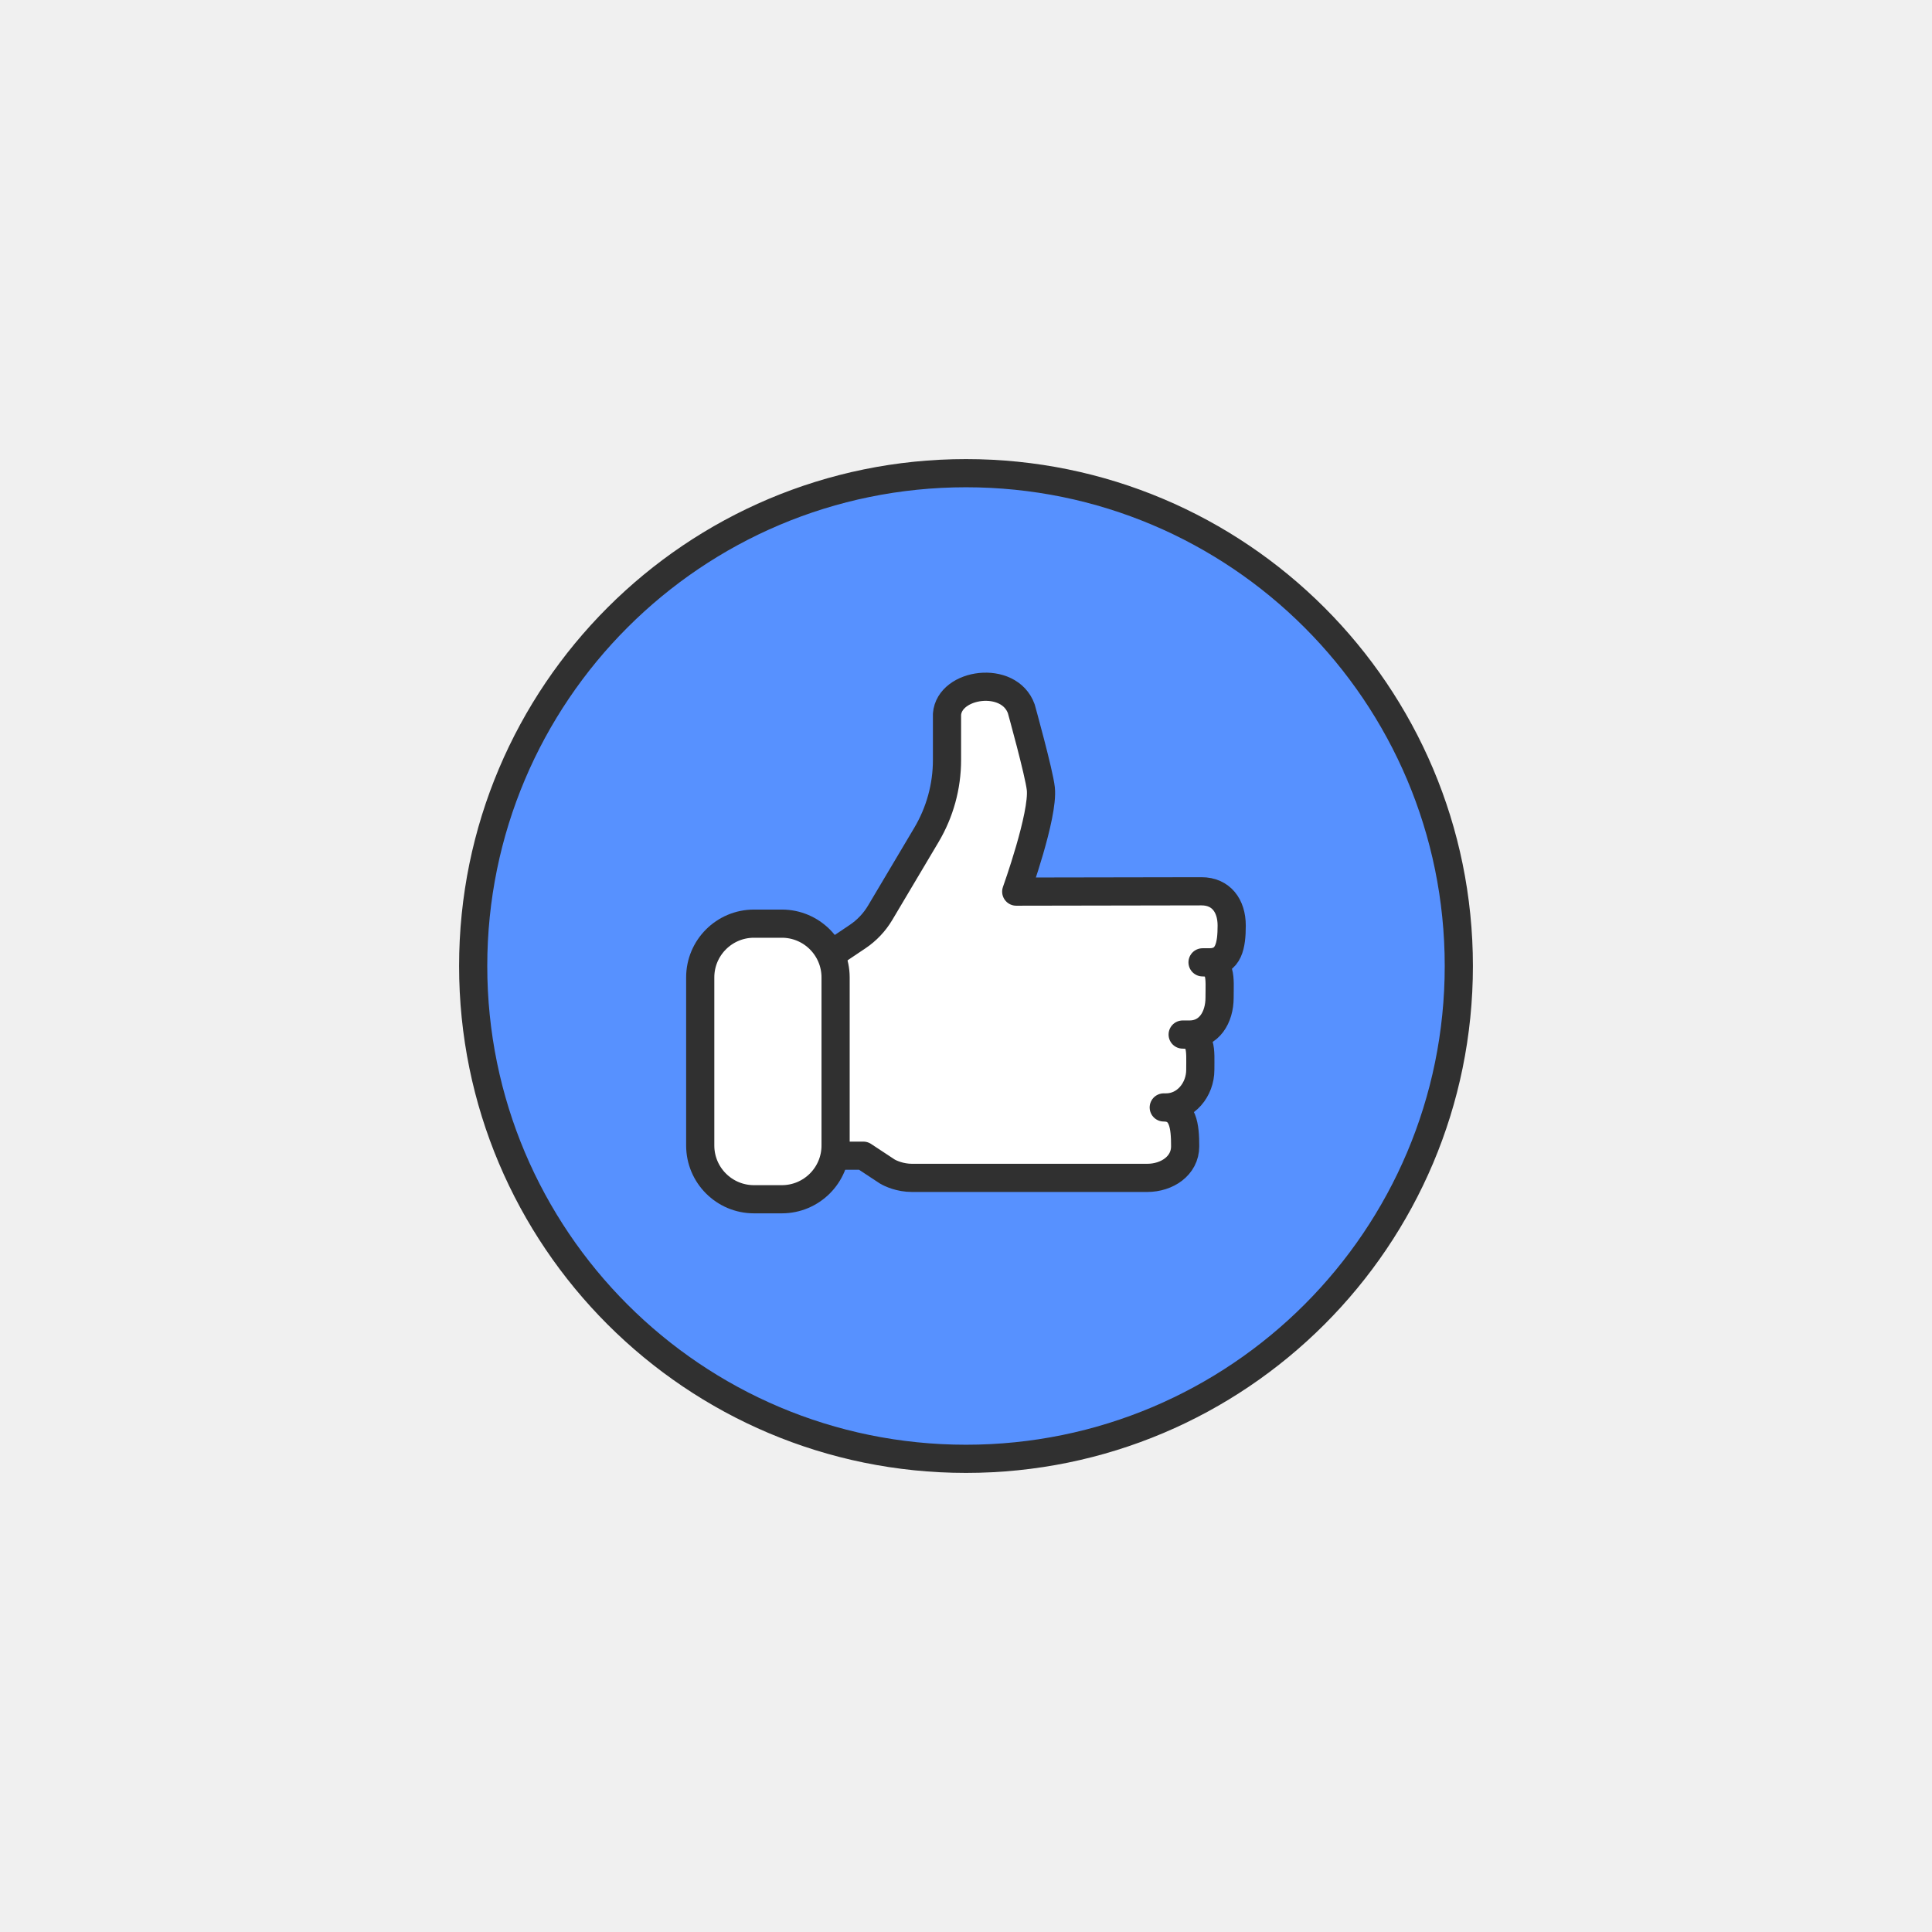
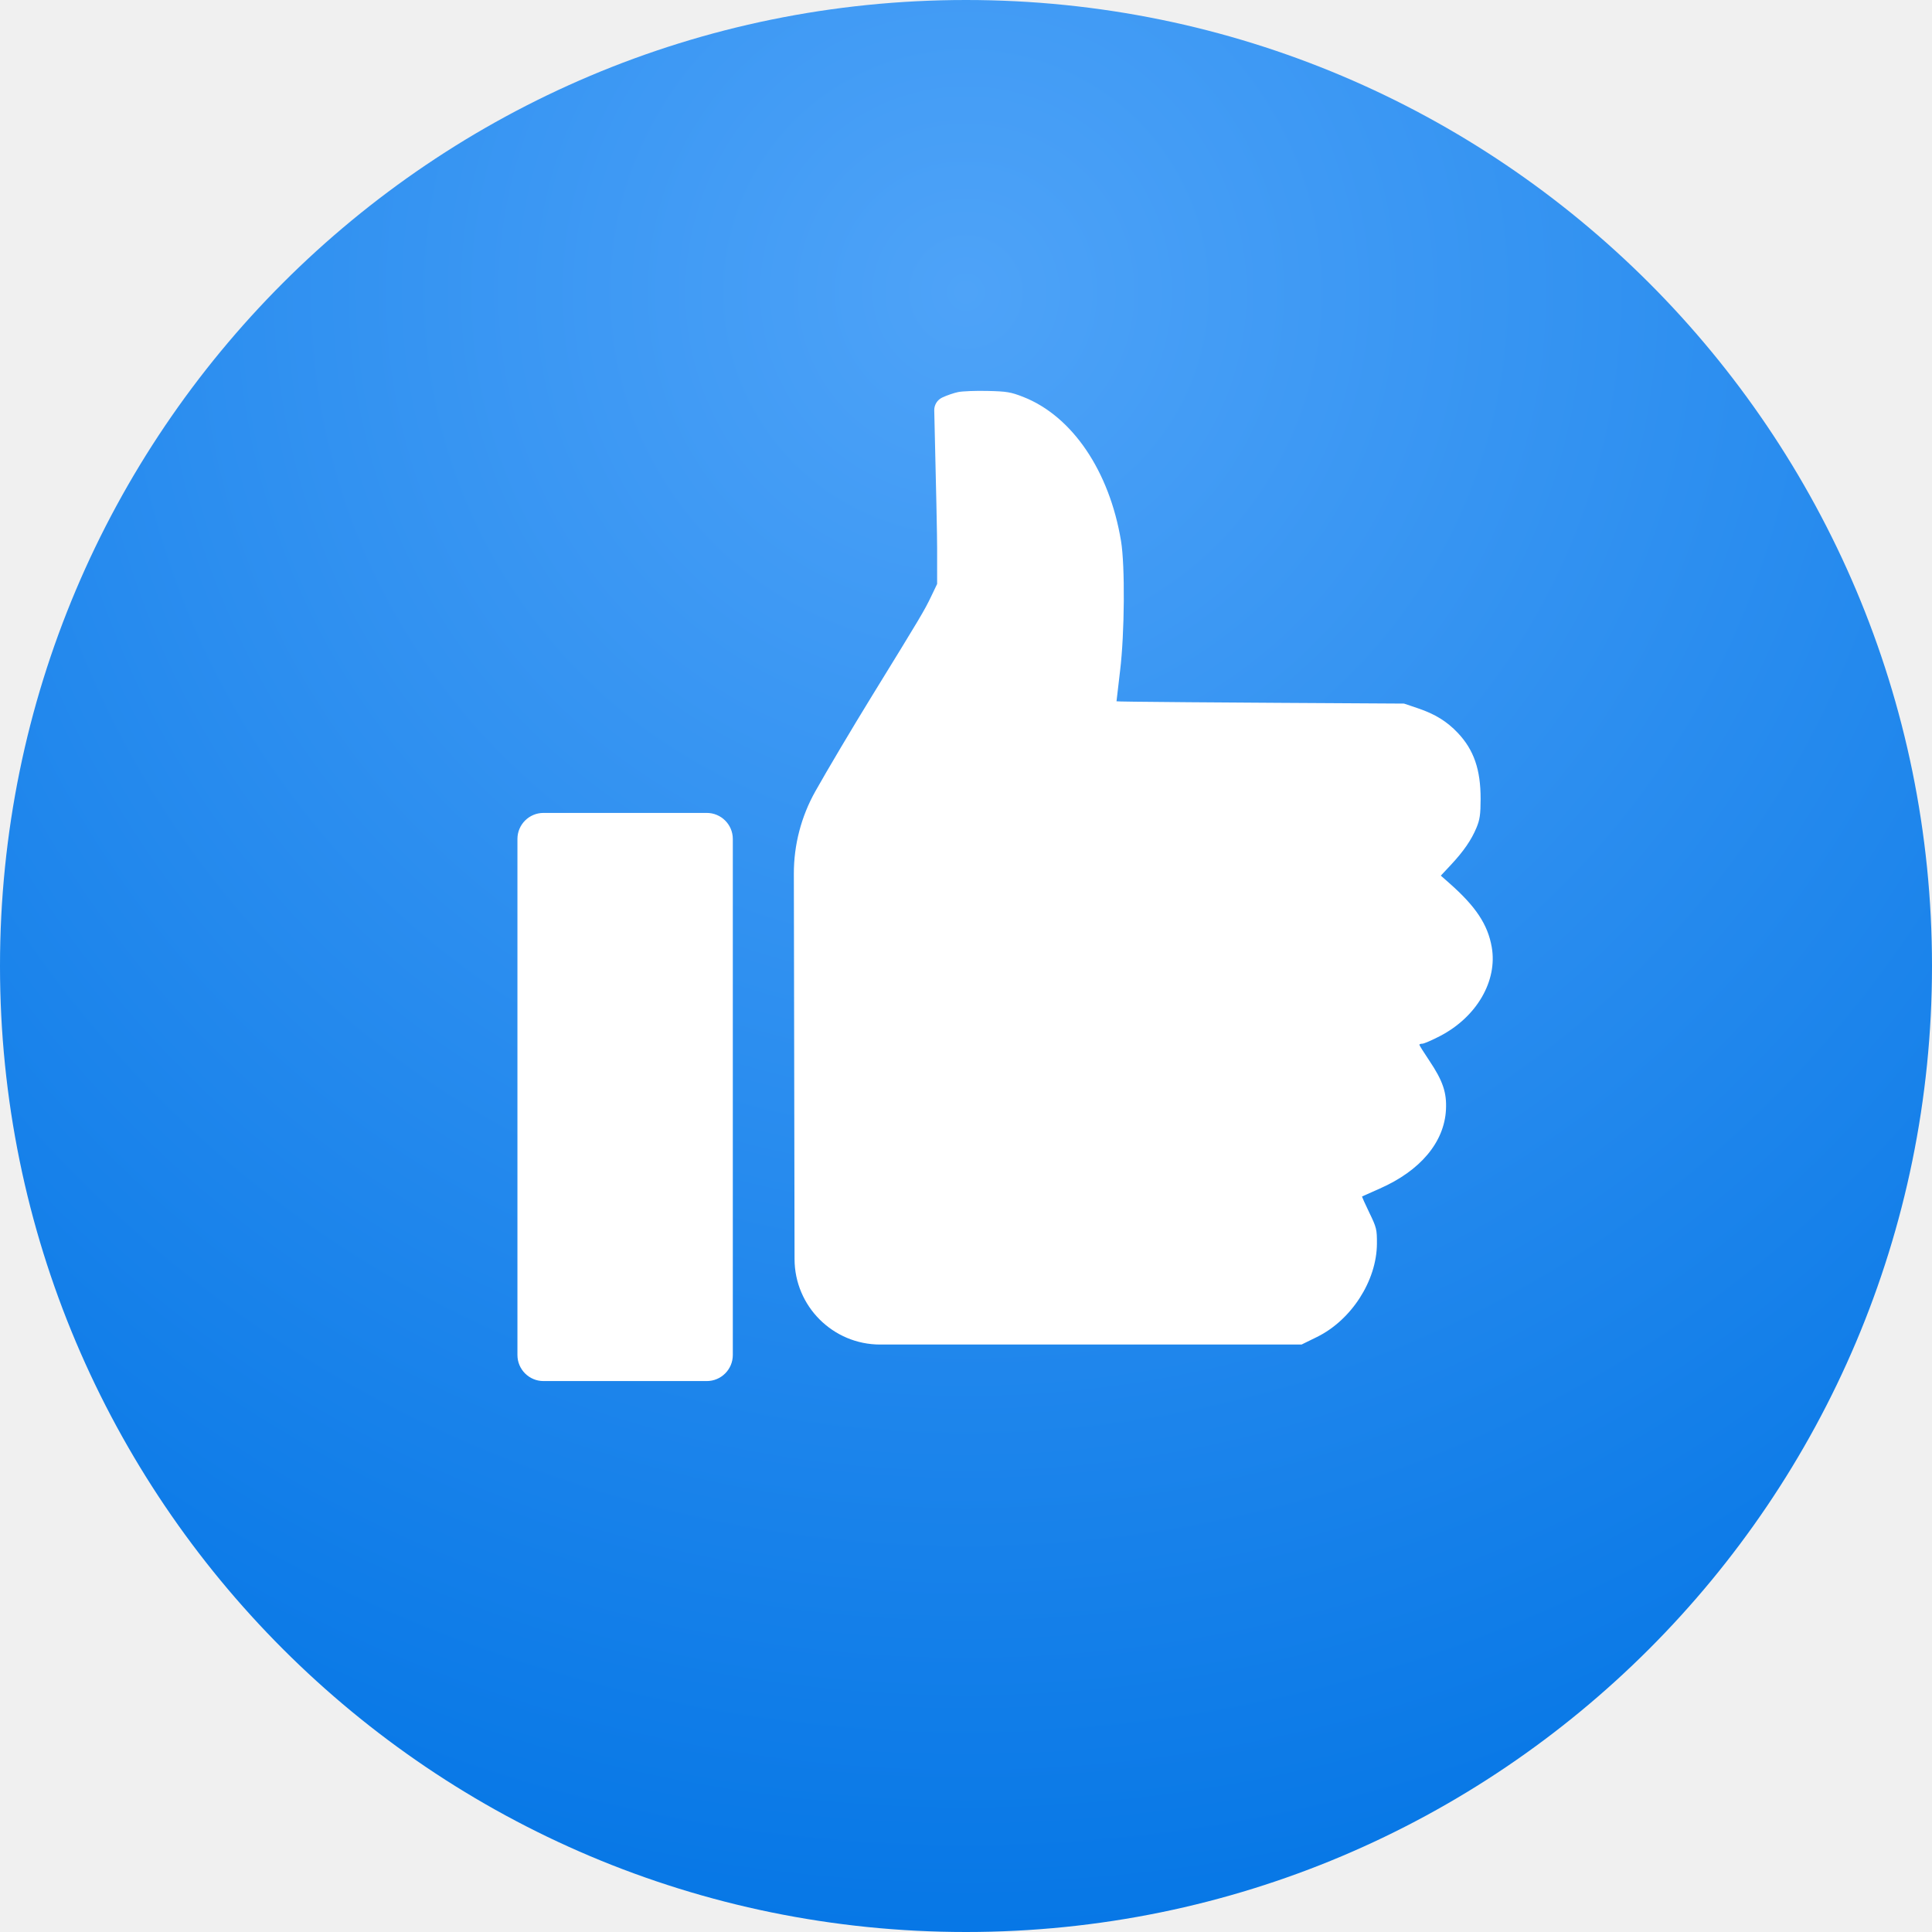
- <svg xmlns="http://www.w3.org/2000/svg" class="LikeEmoji" style="enable-background:new 0 0 48 48;" version="1.1" viewBox="0 0 48 48" xml:space="preserve">
-   <g id="Icons">
-     <circle cx="24" cy="24" r="12.244" style="fill:#5791FF;" />
-     <path d="M30.6,22.994c0-0.492-0.264-0.85-0.75-0.85c0,0-2.803,0-2.805,0.002   l-1.798,0.005c0.107-0.147,0.651-2.168,0.611-2.556s-0.485-1.985-0.485-1.985   c-0.717-0.657-1.33-0.6-1.846,0.134V19.885c0,0-1.846,3.091-1.873,3.151   c-0.026,0.058-0.816,0.551-0.88,0.591l-0.196,0.019c-0.228-0.409-0.649-0.698-1.151-0.698h-0.693   c-0.737,0-1.335,0.598-1.335,1.335v4.177c0,0.737,0.598,1.335,1.335,1.335h0.693   c0.647,0,1.162-0.47,1.284-1.081h0.74c0.198,0.128,0.394,0.26,0.591,0.39   c0.165,0.109,0.397,0.161,0.618,0.161c0.145-0,0.29,0,0.435,0c0.373,0,0.746,0,1.119,0h2.999   l-0-0l1.292,0c0.487,0,0.942-0.297,0.942-0.784c0-0.492-0.045-0.966-0.532-0.966h0.057   c0.492,0,0.851-0.443,0.851-0.935c0-0.487,0.054-0.876-0.438-0.876h0.171   c0.487,0,0.746-0.425,0.746-0.917c0-0.487,0.064-0.877-0.423-0.877h0.17   C30.532,23.909,30.6,23.481,30.6,22.994z" style="fill:#FFFFFF;" />
-     <circle cx="24" cy="24" r="12.244" style="fill:none;stroke:#303030;stroke-width:0.7;stroke-linecap:round;stroke-linejoin:round;stroke-miterlimit:10;" />
-     <path d="   M20.8,28.713h0.649l0.591,0.39c0.087,0.053,0.325,0.161,0.618,0.161c0.145,0,0.29,0,0.435,0   c0.373,0,0.746,0,1.119,0h4.291c0.487,0,0.942-0.297,0.942-0.784c0-0.492-0.045-0.966-0.532-0.966   h0.057c0.492,0,0.851-0.443,0.851-0.935c0-0.487,0.054-0.876-0.438-0.876h0.171   c0.487,0,0.746-0.425,0.746-0.917c0-0.487,0.064-0.877-0.423-0.877h0.17   c0.487,0,0.554-0.429,0.554-0.915c0-0.492-0.264-0.85-0.75-0.85l-4.603,0.008   c0,0,0.681-1.894,0.611-2.556c-0.041-0.388-0.485-1.985-0.485-1.985   c-0.305-0.851-1.787-0.64-1.846,0.134l0,1.136c0,0.657-0.177,1.3-0.513,1.865   c-0.373,0.625-0.867,1.459-1.146,1.929c-0.142,0.24-0.334,0.442-0.565,0.597l-0.541,0.363" style="fill:none;stroke:#303030;stroke-width:0.7;stroke-linecap:round;stroke-linejoin:round;stroke-miterlimit:10;" />
-     <path d="   M19.425,29.795h-0.693c-0.737,0-1.335-0.598-1.335-1.335v-4.177c0-0.737,0.598-1.335,1.335-1.335h0.693   c0.737,0,1.335,0.598,1.335,1.335v4.177C20.76,29.197,20.162,29.795,19.425,29.795z" style="fill:none;stroke:#303030;stroke-width:0.7;stroke-linecap:round;stroke-linejoin:round;stroke-miterlimit:10;" />
+ <svg xmlns="http://www.w3.org/2000/svg" class="LikeEmoji" height="519px" version="1.1" viewBox="0 0 519 519" width="519px">
+   <defs>
+     <radialGradient cx="50%" cy="15.405%" fx="50%" fy="15.405%" id="radialGradient-1" r="92.196%">
+       <stop offset="0%" stop-color="#4EA3F8" />
+       <stop offset="100%" stop-color="#0073E4" />
+     </radialGradient>
+   </defs>
+   <g fill="none" fill-rule="evenodd" id="Page-1" stroke="none" stroke-width="1">
+     <g id="Artboard" transform="translate(-718, -821)">
+       <g id="Group-8" transform="translate(718, 821)">
+         <circle cx="259.5" cy="259.5" fill="url(#radialGradient-1)" id="Oval" r="259.5" />
+         <path d="M253.087,106.806 C251.764,107.44 250.936,108.791 250.971,110.258 C251.486,131.549 251.743,143.89 251.743,147.281 L251.743,156.873 L250.138,160.231 C248.336,164.001 247.405,165.565 234.203,187.013 C229.033,195.413 222.199,206.923 219.018,212.593 C215.226,219.35 213.241,226.971 213.255,234.72 L213.443,338.23 C213.466,350.917 223.757,361.189 236.443,361.189 L349.642,361.189 L349.642,361.189 L353.769,359.164 C363.035,354.615 369.839,344.033 369.888,334.09 C369.907,330.256 369.785,329.759 367.839,325.748 C366.701,323.402 365.829,321.447 365.902,321.404 C365.975,321.361 368.111,320.411 370.649,319.293 C381.553,314.489 387.97,306.853 388.434,298.129 C388.68,293.523 387.601,290.34 383.959,284.919 C382.491,282.733 381.289,280.816 381.289,280.659 C381.289,280.502 381.645,280.374 382.079,280.374 C382.514,280.374 384.638,279.457 386.801,278.337 C396.678,273.22 402.333,263.507 400.73,254.412 C399.662,248.353 396.47,243.535 389.378,237.278 L387.054,235.228 L389.724,232.372 C393.169,228.687 395.259,225.655 396.631,222.352 C397.533,220.181 397.734,218.79 397.743,214.648 C397.761,206.748 395.935,201.453 391.613,196.877 C388.718,193.812 385.488,191.817 380.923,190.275 L377.173,189.007 C325.678,188.723 299.931,188.518 299.932,188.392 C299.934,188.203 300.369,184.487 300.898,180.135 C302.11,170.168 302.242,151.978 301.15,145.363 C298.041,126.524 288.022,111.768 274.839,106.611 C271.538,105.32 270.453,105.138 265.303,105.02 C262.107,104.946 258.54,105.083 257.376,105.325 C256.213,105.566 254.282,106.233 253.087,106.806 Z M146,218.377 L189.858,218.377 C193.724,218.377 196.858,221.511 196.858,225.377 L196.858,364 C196.858,367.866 193.724,371 189.858,371 L146,371 C142.134,371 139,367.866 139,364 L139,225.377 C139,221.511 142.134,218.377 146,218.377 Z" fill="#FFFFFF" id="Shape" />
+       </g>
+     </g>
  </g>
</svg>
